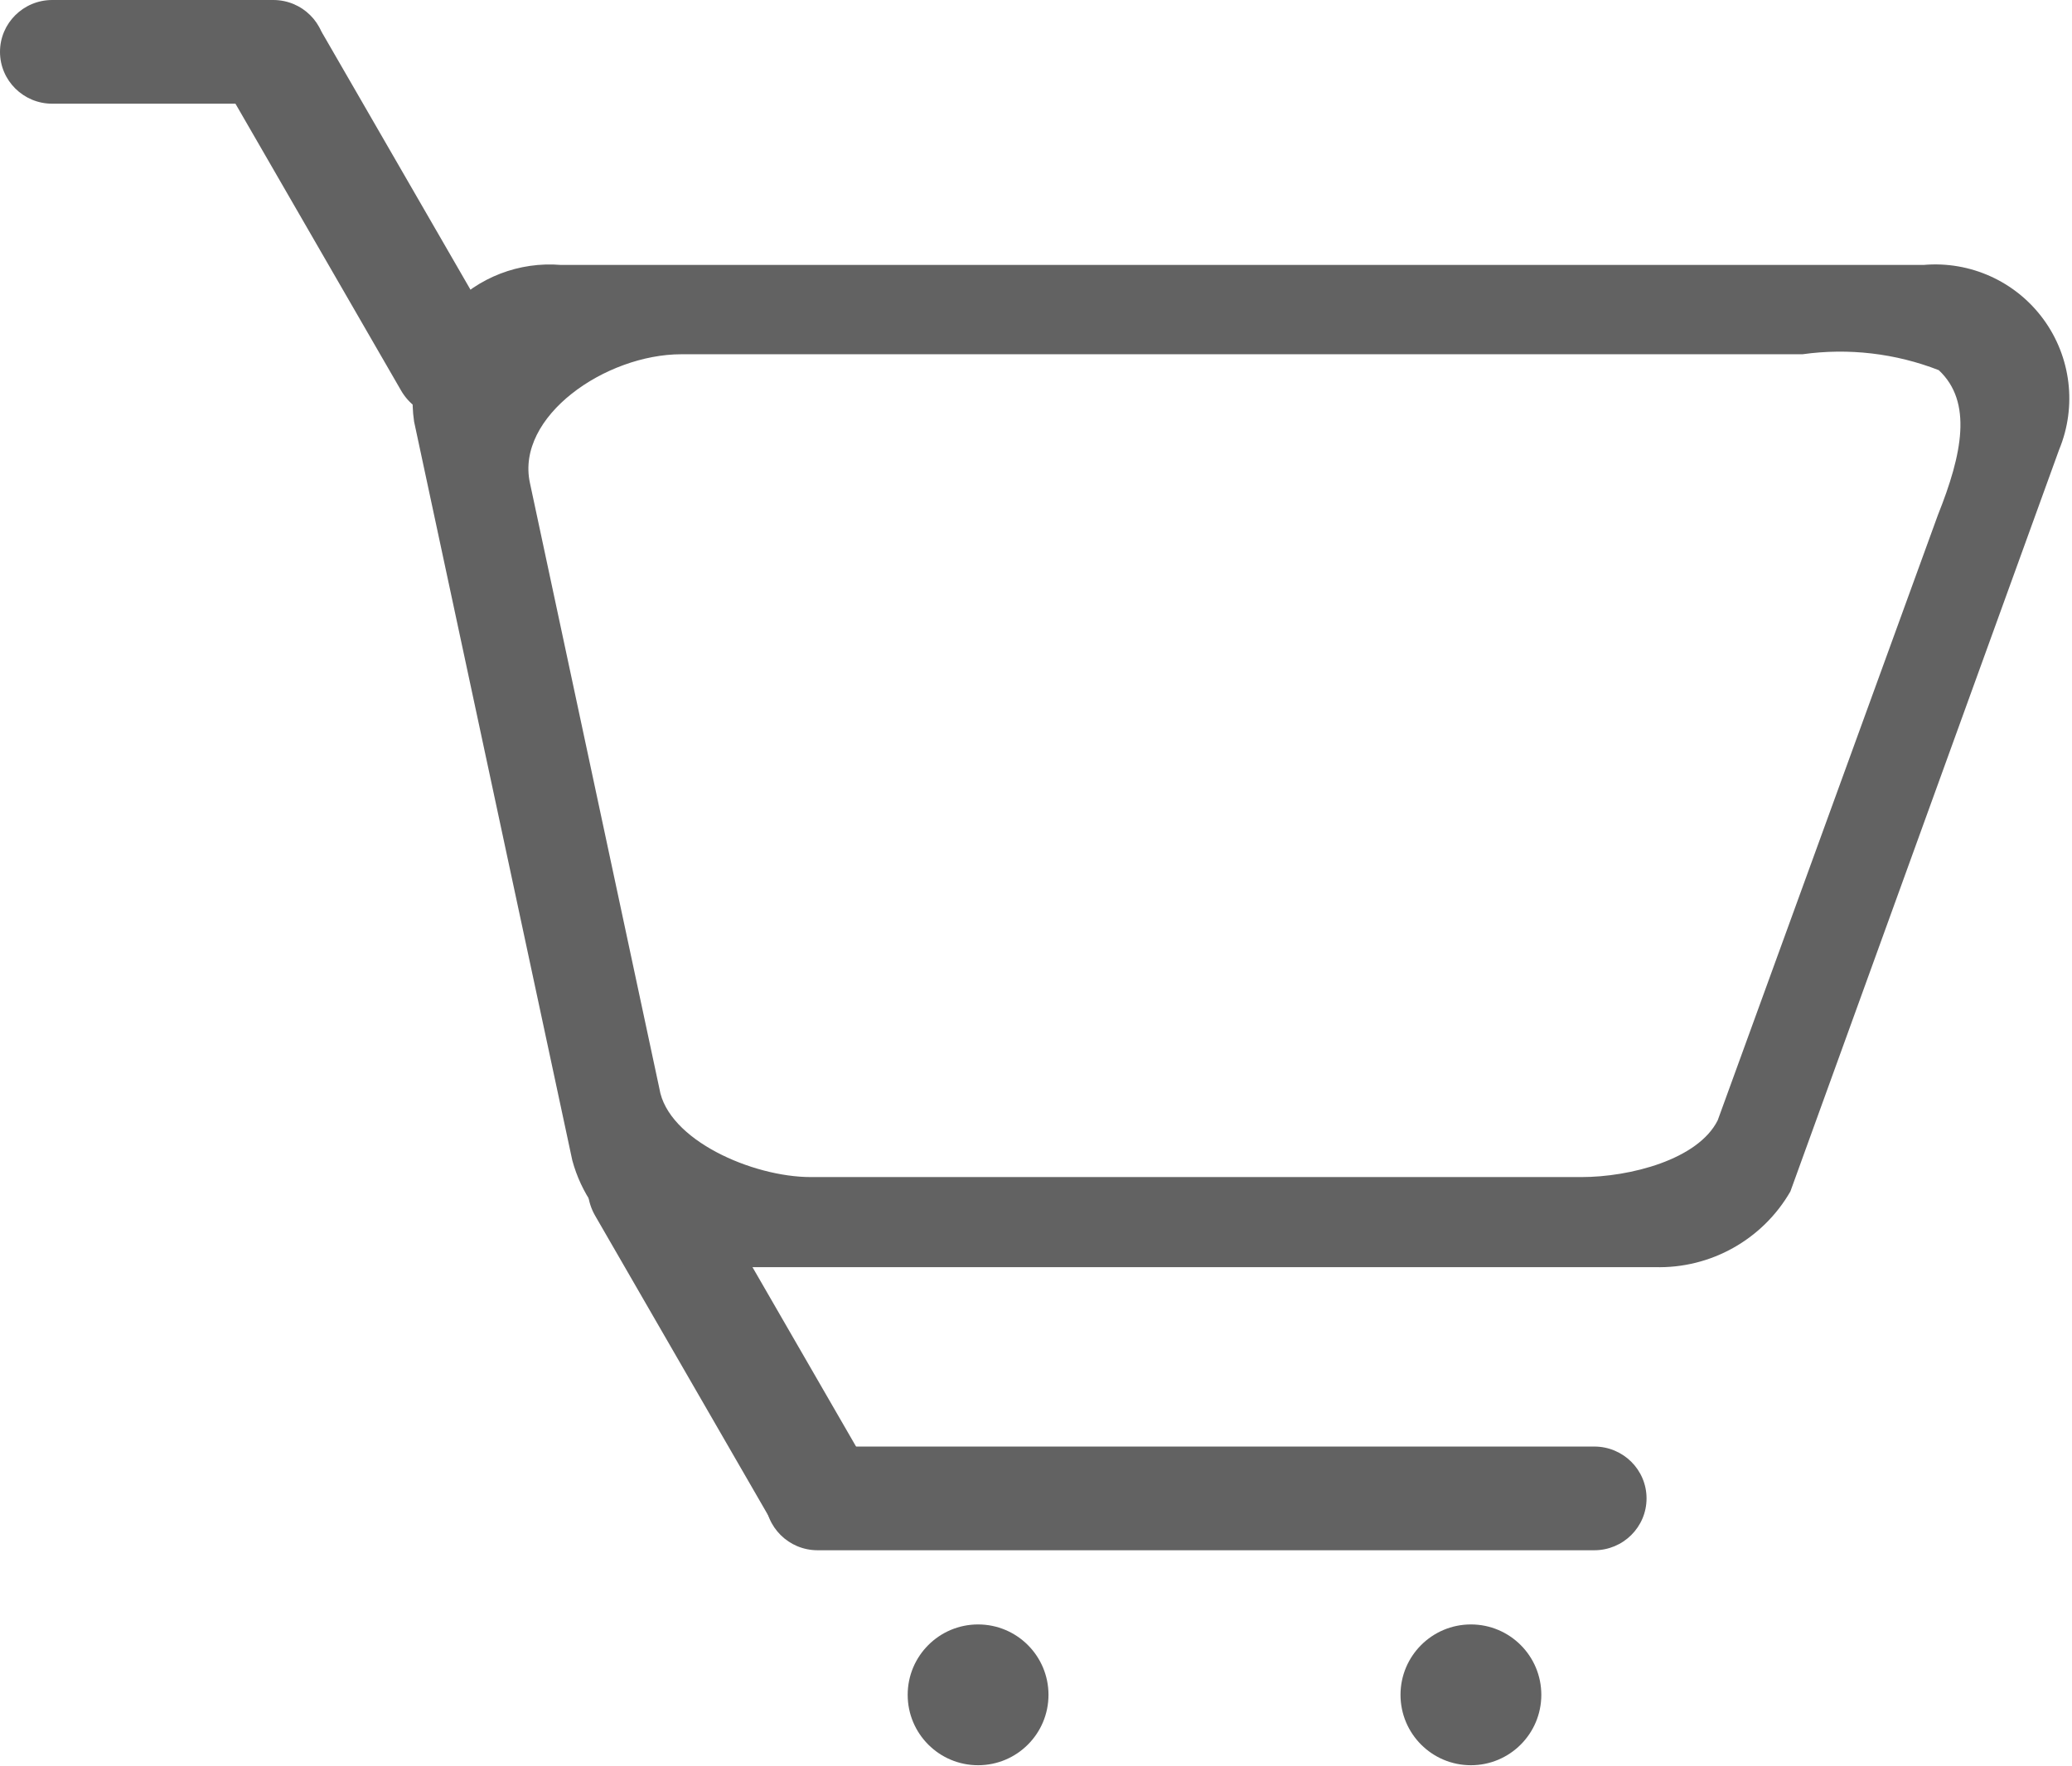
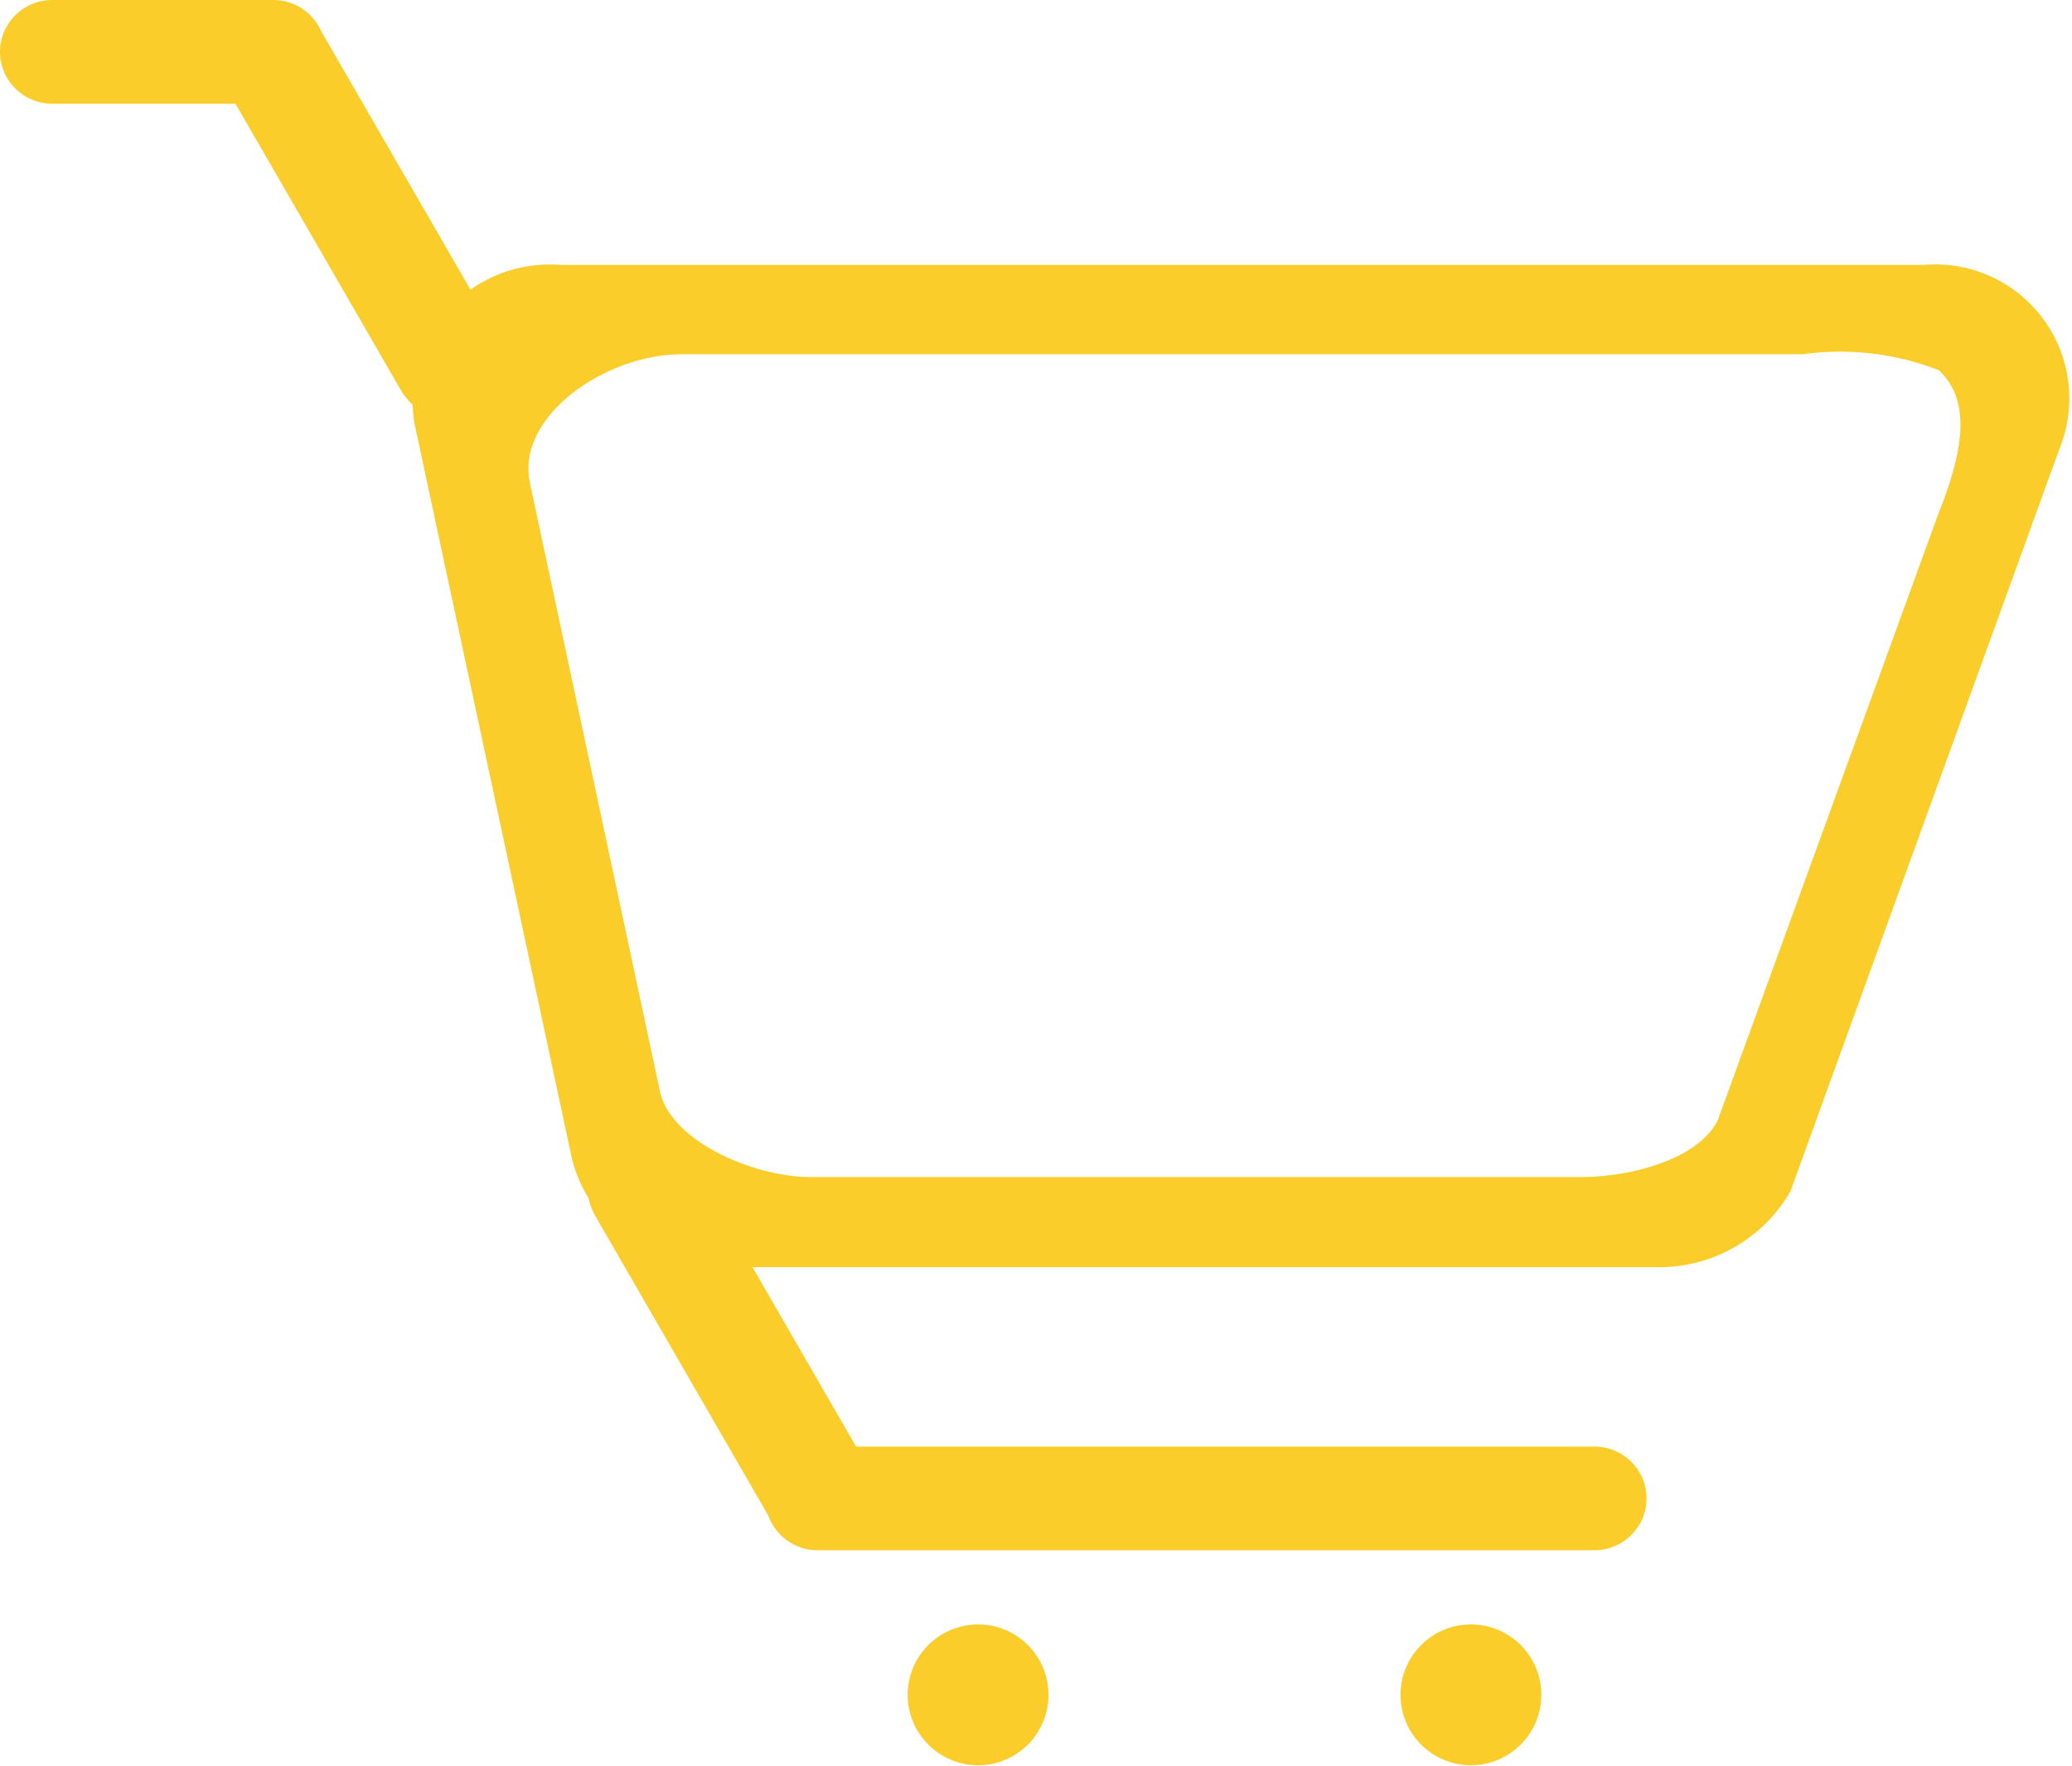
<svg xmlns="http://www.w3.org/2000/svg" viewBox="0 0 27.37 23.32">
  <defs>
-     <style>.cls-1{fill:#626262;}</style>
+     <style>.cls-1{fill:#FACD2A;}</style>
  </defs>
  <g id="Ebene_2" data-name="Ebene 2">
    <g id="Icons">
      <rect class="cls-1" x="10.11" y="19.11" width="11.64" height="1.37" rx="0.69" />
      <rect class="cls-1" x="6.62" y="16.95" width="6.04" height="1.46" rx="0.73" transform="translate(20.13 0.49) rotate(60)" />
      <circle class="cls-1" cx="12.92" cy="22.39" r="0.93" />
      <circle class="cls-1" cx="19.43" cy="22.39" r="0.93" />
      <rect class="cls-1" width="4.3" height="1.37" rx="0.69" transform="translate(4.3 1.37) rotate(180)" />
      <rect class="cls-1" x="1.76" y="2.07" width="6.04" height="1.46" rx="0.73" transform="translate(4.75 8.35) rotate(-120)" />
      <path class="cls-1" d="M25.41,3.5h-18A1.81,1.81,0,0,0,5.47,5.57l2.09,9.76a1.91,1.91,0,0,0,1.92,1.41H21.86a2,2,0,0,0,1.79-1L27.2,5.94A1.77,1.77,0,0,0,25.41,3.5Zm.19,3.3-2.91,8c-.26.52-1.16.75-1.8.75H10.71c-.77,0-1.89-.49-2-1.17L7,6.38c-.19-.88,1-1.7,2-1.7H23.81a3.59,3.59,0,0,1,1.8.21C26.06,5.31,25.92,6,25.6,6.8Z" />
    </g>
  </g>
</svg>
